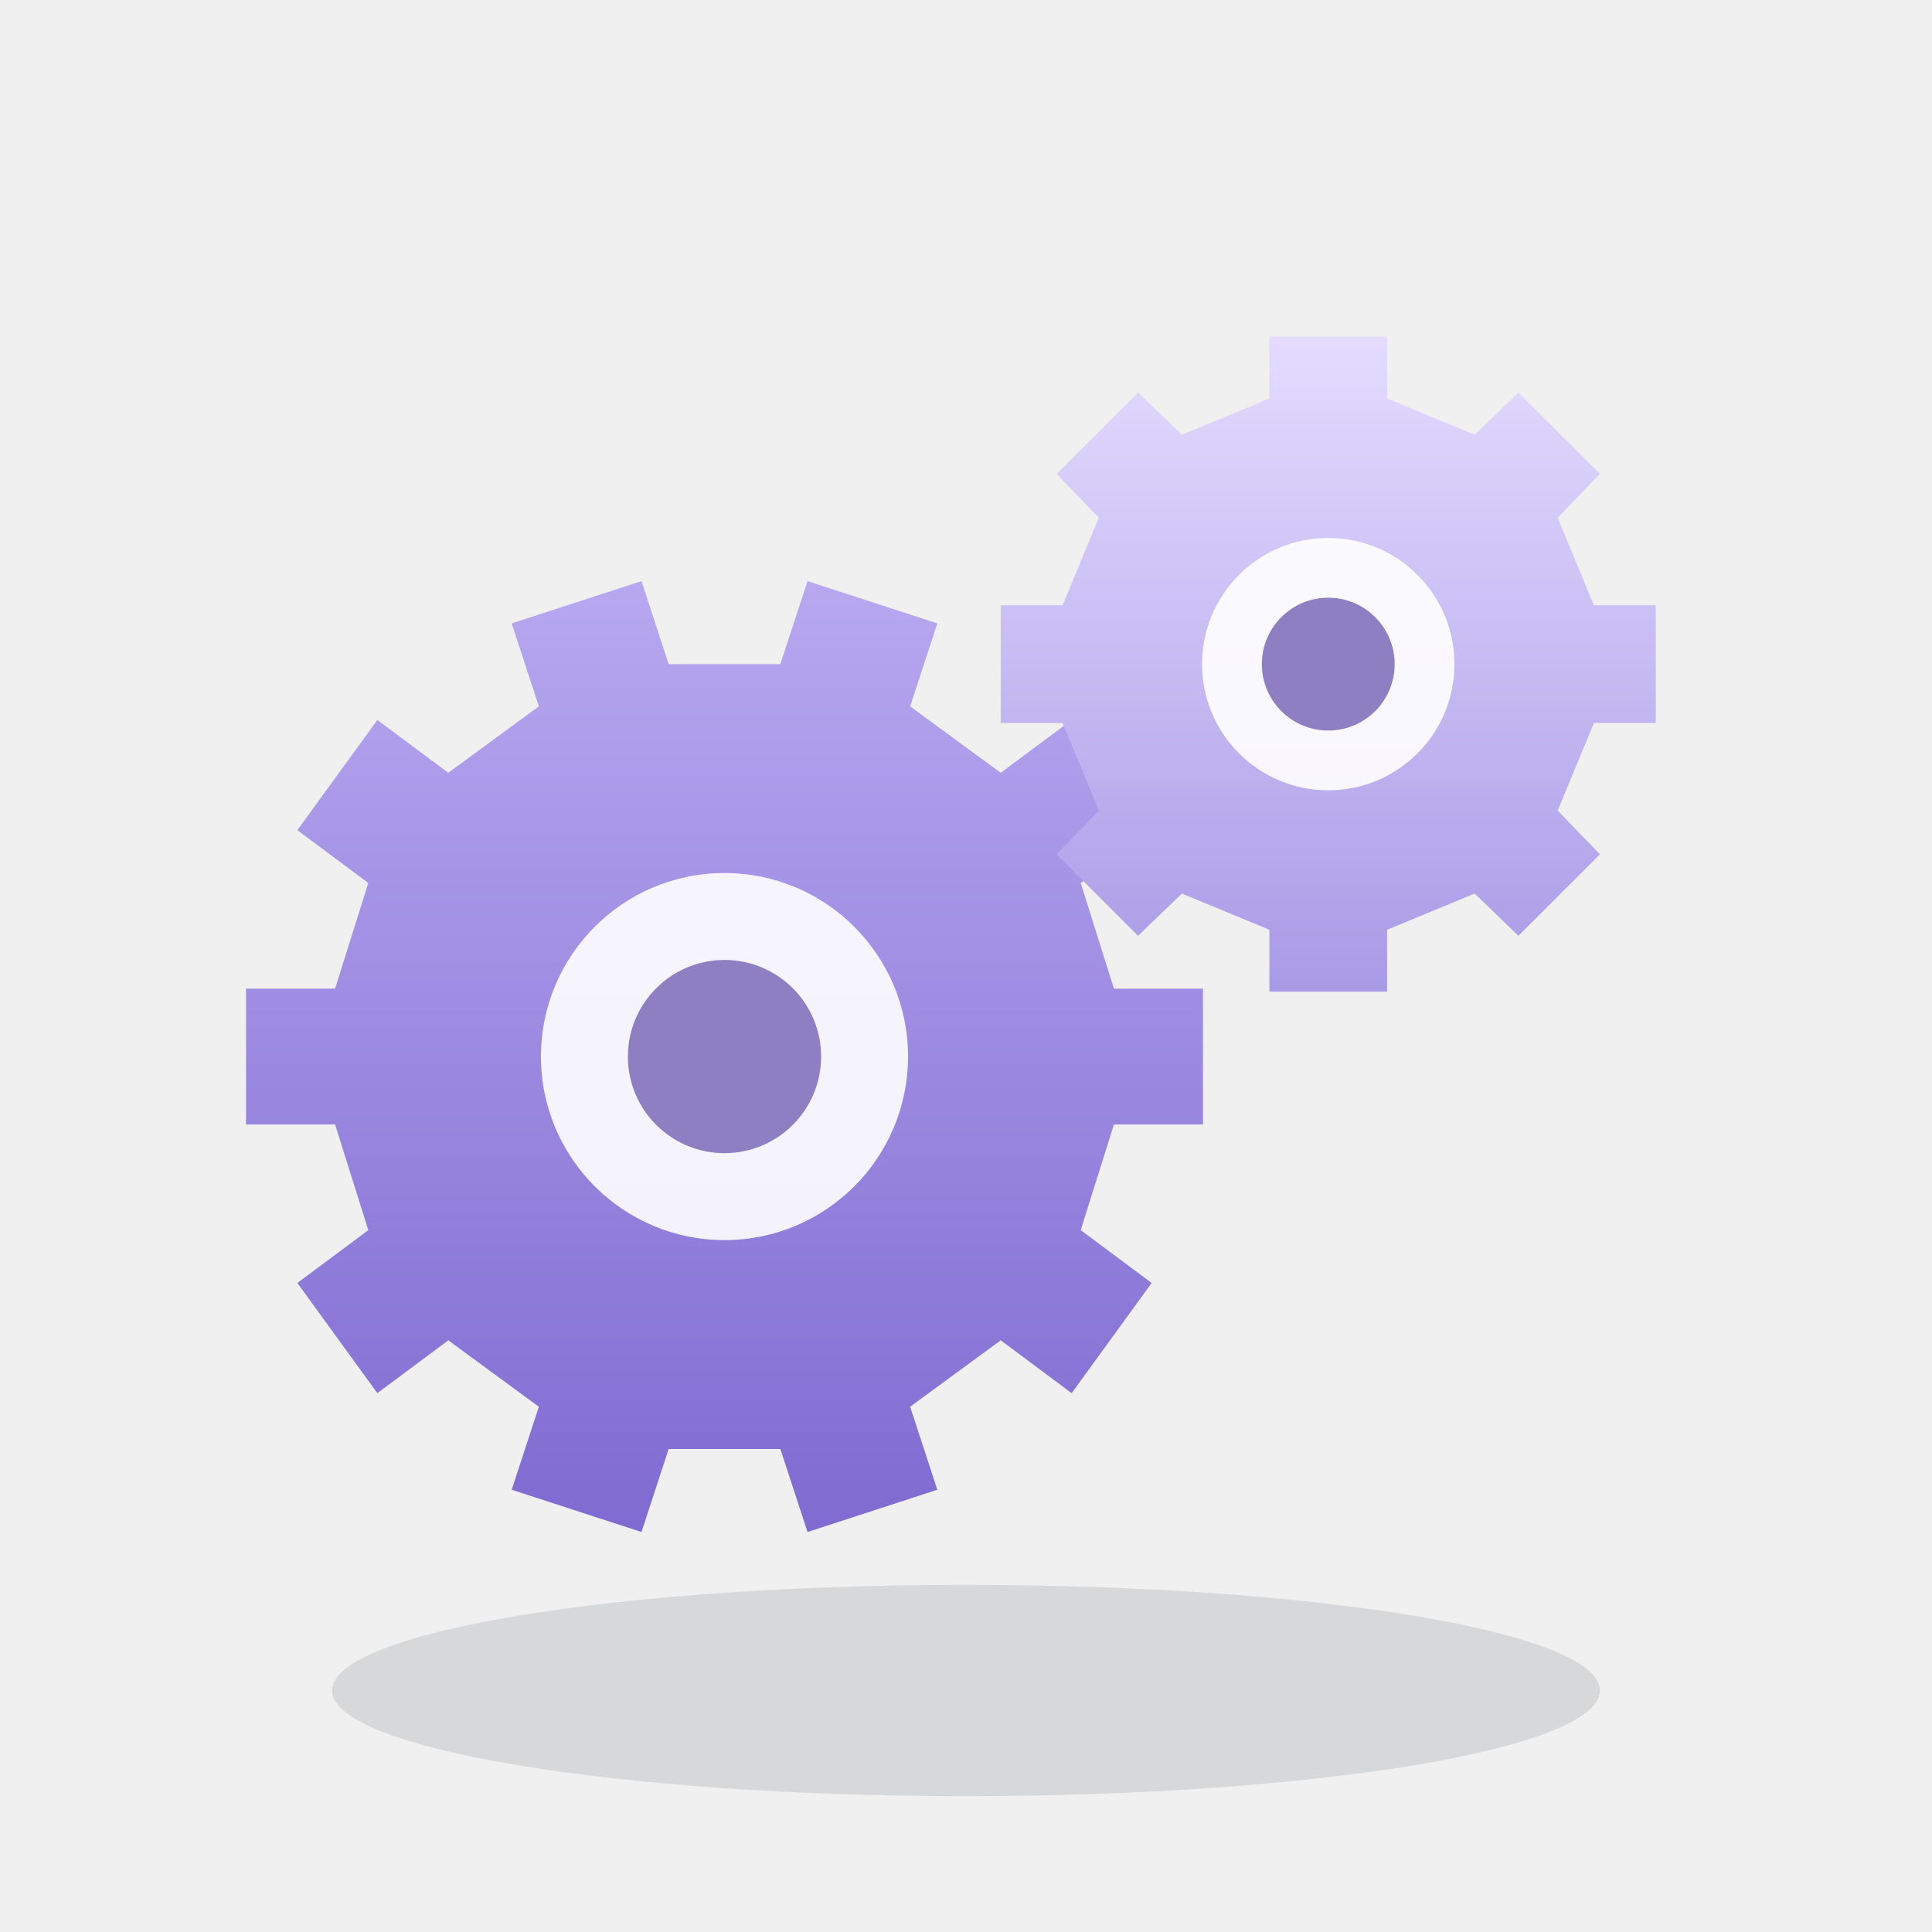
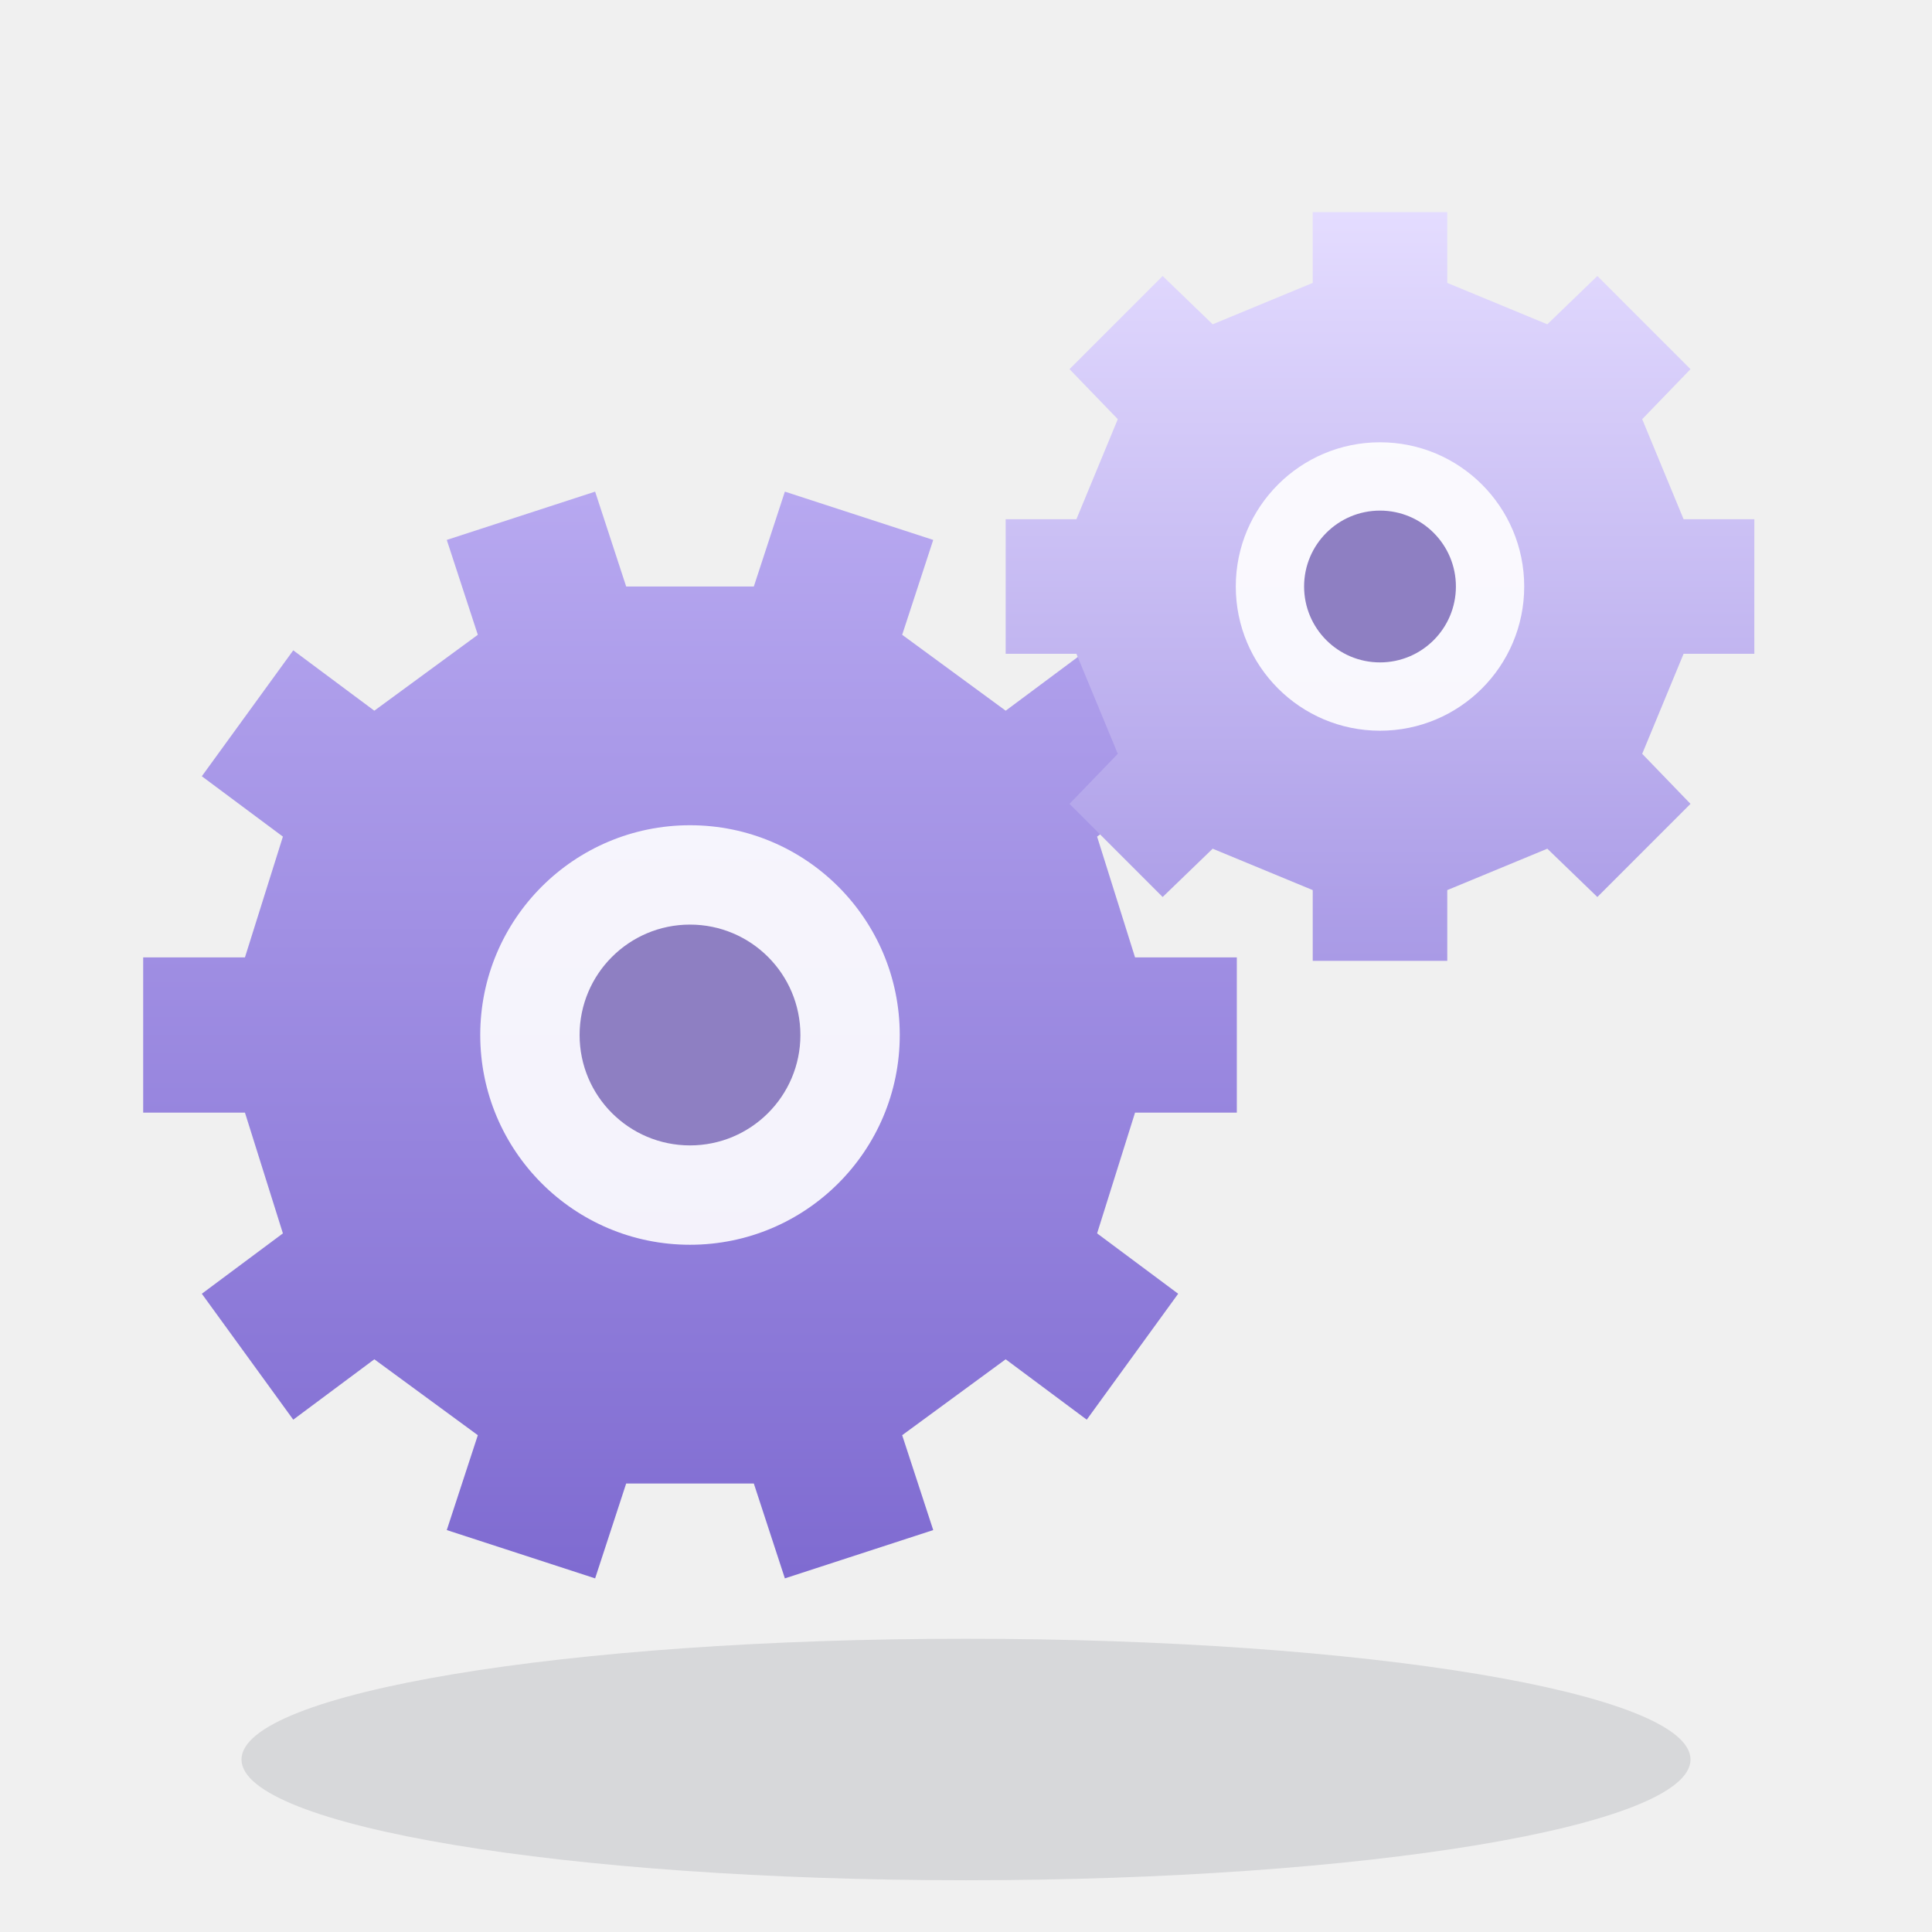
- <svg xmlns="http://www.w3.org/2000/svg" viewBox="0 0 128 128" width="128" height="128">
+ <svg xmlns="http://www.w3.org/2000/svg" viewBox="8 14 112 104" width="128" height="128">
  <defs>
    <linearGradient id="industrial_a" x1="0" y1="0" x2="0" y2="1">
      <stop offset="0" stop-color="#B7A8F0" />
      <stop offset="1" stop-color="#7F6BD1" />
    </linearGradient>
    <linearGradient id="industrial_b" x1="0" y1="0" x2="0" y2="1">
      <stop offset="0" stop-color="#E4DCFF" />
      <stop offset="1" stop-color="#A99AE6" />
    </linearGradient>
  </defs>
  <ellipse cx="64" cy="112" rx="42" ry="7" fill="#1d2233" opacity=".12" />
  <polygon points="79.7,65.5 79.7,74.5 73.8,74.5 71.6,81.5 76.3,85.0 71.0,92.3 66.3,88.8 60.3,93.2 62.1,98.7 53.5,101.5 51.7,96.0 44.3,96.0 42.5,101.5 33.9,98.7 35.7,93.2 29.7,88.8 25.0,92.3 19.7,85.0 24.4,81.5 22.2,74.5 16.3,74.5 16.3,65.5 22.2,65.5 24.4,58.5 19.7,55.0 25.0,47.7 29.7,51.2 35.7,46.8 33.9,41.3 42.5,38.5 44.3,44.0 51.7,44.0 53.5,38.5 62.1,41.3 60.3,46.8 66.3,51.2 71.0,47.7 76.3,55.0 71.6,58.5 73.8,65.5" fill="url(#industrial_a)" />
  <circle cx="48" cy="70" r="12.16" fill="#fff" opacity=".9" />
  <circle cx="48" cy="70" r="6.4" fill="#8e7fc2" />
  <polygon points="109.7,40.1 109.7,47.9 105.6,47.9 103.2,53.7 106.0,56.6 100.6,62.0 97.7,59.2 91.9,61.6 91.9,65.7 84.1,65.7 84.1,61.6 78.3,59.2 75.4,62.0 70.0,56.6 72.8,53.7 70.4,47.9 66.3,47.9 66.3,40.1 70.4,40.1 72.8,34.3 70.0,31.4 75.4,26.0 78.3,28.8 84.1,26.4 84.1,22.3 91.9,22.3 91.9,26.4 97.7,28.8 100.6,26.0 106.0,31.4 103.2,34.3 105.6,40.1" fill="url(#industrial_b)" />
  <circle cx="88" cy="44" r="8.36" fill="#fff" opacity=".9" />
  <circle cx="88" cy="44" r="4.4" fill="#8e7fc2" />
</svg>
